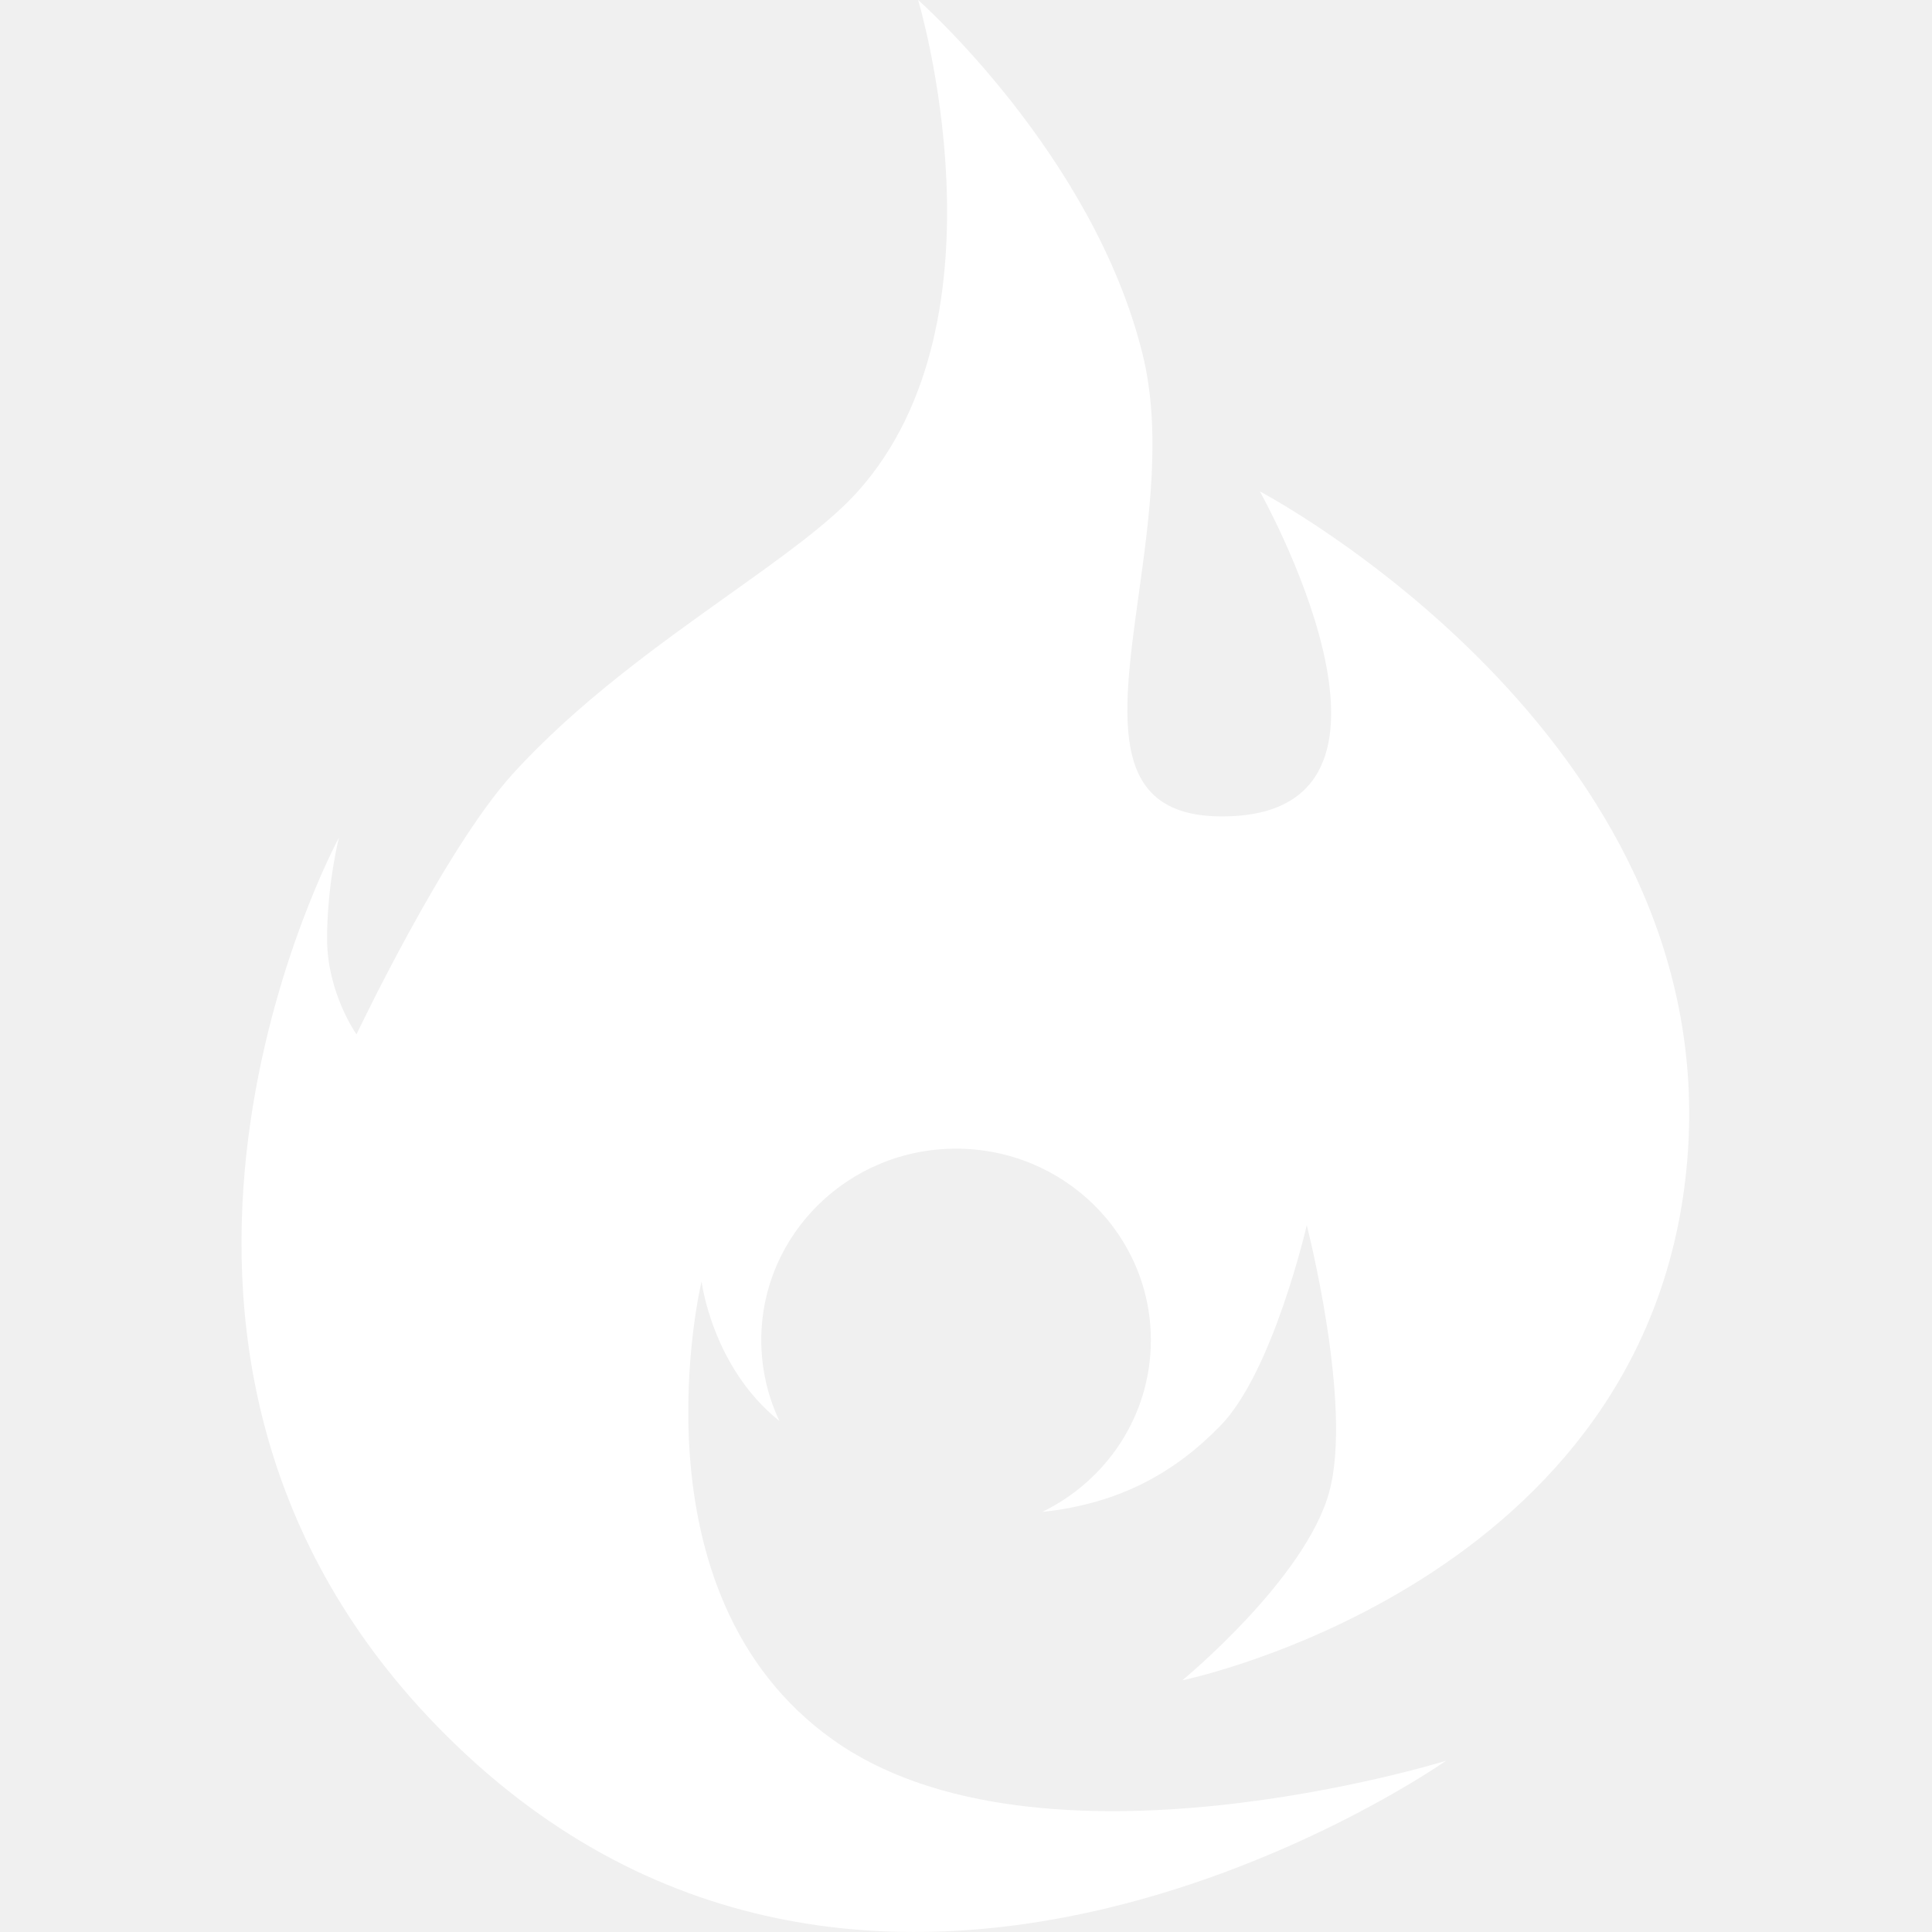
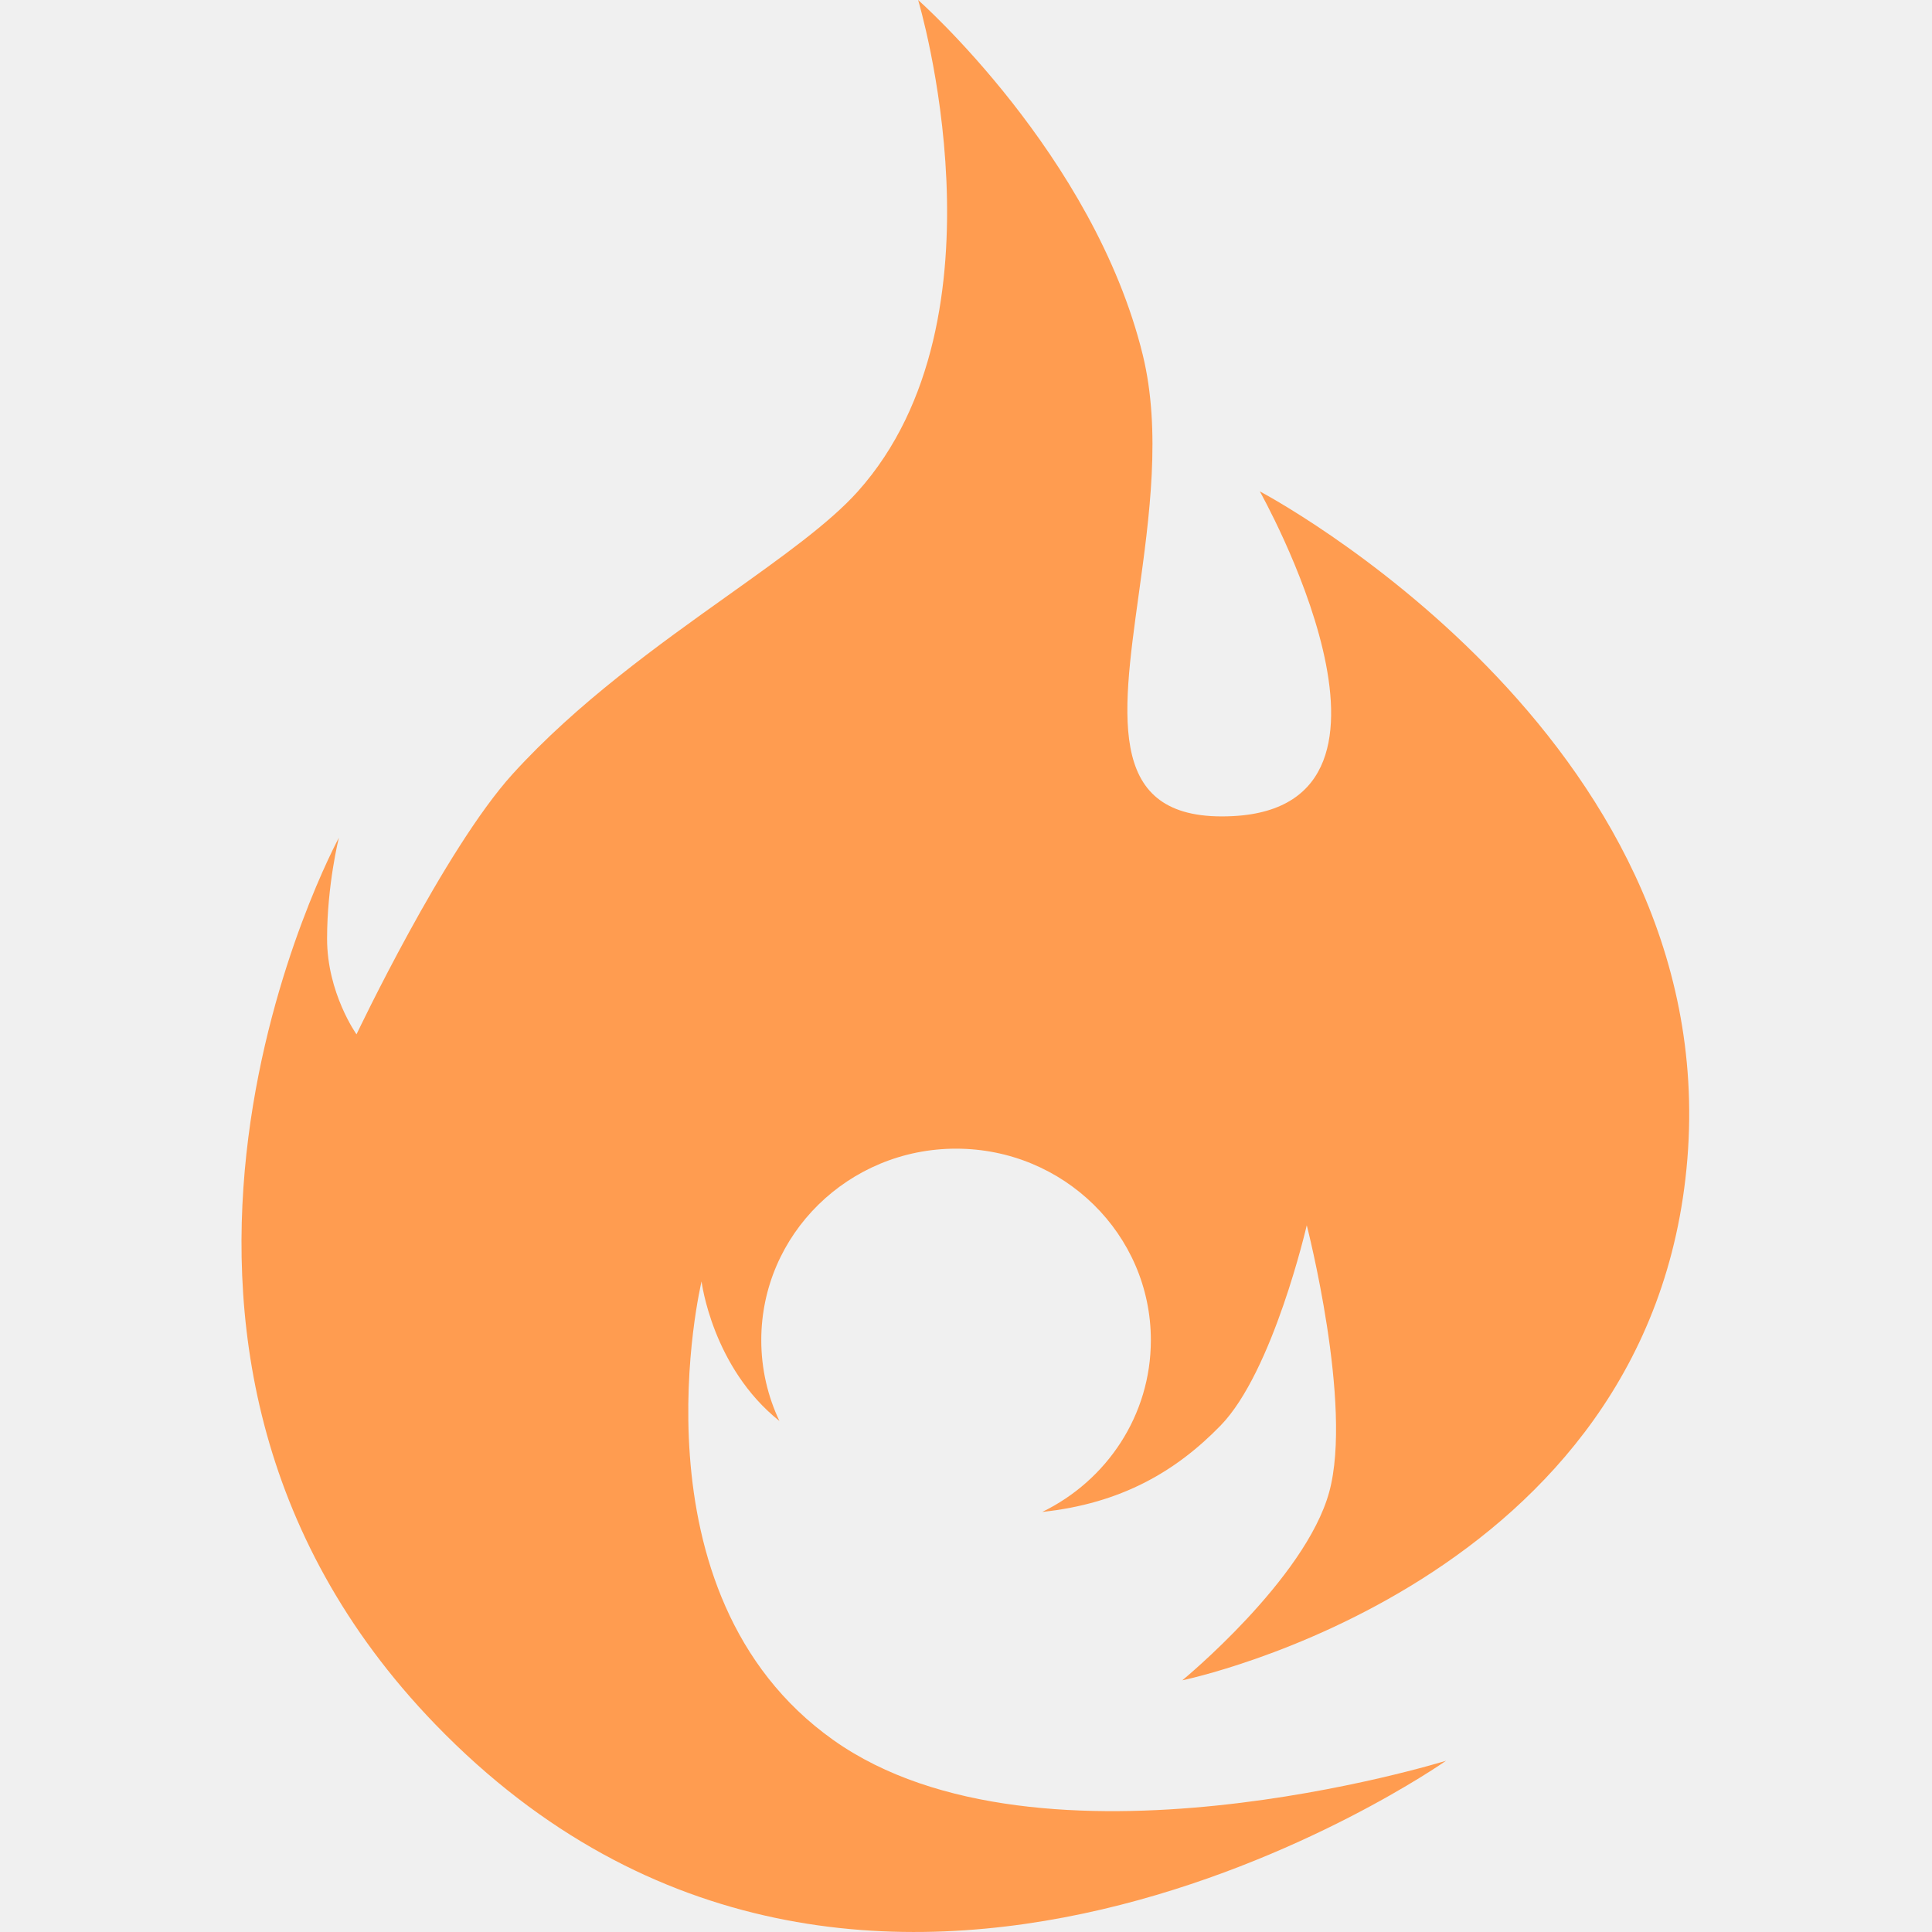
- <svg xmlns="http://www.w3.org/2000/svg" width="512" height="512" viewBox="0 0 512 512" fill="none">
-   <path fill-rule="evenodd" clip-rule="evenodd" d="M352.258 395.394C358.584 372.263 346.305 324.71 346.305 324.71C346.305 324.71 337.399 363.449 323.483 377.767C311.611 389.98 297.066 398.451 276.206 400.677C293.261 392.393 304.99 375.12 304.99 355.155C304.99 327.129 281.878 304.409 253.368 304.409C224.858 304.409 201.745 327.129 201.745 355.155C201.745 362.809 203.47 370.068 206.557 376.576C188.725 362.37 185.921 339.594 185.921 339.594C185.921 339.594 166.009 422.264 220.875 461.152C275.74 500.04 383.219 466.614 383.219 466.614C383.219 466.614 229.41 574.837 115.436 457.05C17.257 355.584 89.811 222.003 89.811 222.003C89.811 222.003 86.678 234.395 86.678 248.78C86.678 263.165 94.477 274.11 94.477 274.11C94.477 274.11 117.742 225.071 135.848 205.128C152.984 186.254 174.465 170.946 193.019 157.724C207.301 147.546 219.849 138.604 227.343 130.223C268.62 84.069 243.311 0 243.311 0C243.311 0 289.841 41.02 302.831 93.998C307.783 114.192 304.597 137.169 301.749 157.716C297.125 191.072 293.388 218.025 326.793 216.276C380.775 213.449 333.866 130.223 333.866 130.223C333.866 130.223 456.318 194.583 447.17 307.145C438.021 419.707 313.324 445.297 313.324 445.297C313.324 445.297 345.931 418.525 352.258 395.394Z" fill="white" />
+ <svg xmlns="http://www.w3.org/2000/svg" id="SvgjsSvg1036" width="288" height="288" version="1.1">
+   <defs id="SvgjsDefs1037" />
+   <g id="SvgjsG1038">
+     <svg fill="none" viewBox="0 0 512 512" width="288" height="288">
+       <path fill="#ff9c50" fill-rule="evenodd" d="M352.258 395.394C358.584 372.263 346.305 324.71 346.305 324.71C346.305 324.71 337.399 363.449 323.483 377.767C311.611 389.98 297.066 398.451 276.206 400.677C293.261 392.393 304.99 375.12 304.99 355.155C304.99 327.129 281.878 304.409 253.368 304.409C224.858 304.409 201.745 327.129 201.745 355.155C201.745 362.809 203.47 370.068 206.557 376.576C188.725 362.37 185.921 339.594 185.921 339.594C185.921 339.594 166.009 422.264 220.875 461.152C275.74 500.04 383.219 466.614 383.219 466.614C383.219 466.614 229.41 574.837 115.436 457.05C17.257 355.584 89.811 222.003 89.811 222.003C89.811 222.003 86.678 234.395 86.678 248.78C86.678 263.165 94.477 274.11 94.477 274.11C94.477 274.11 117.742 225.071 135.848 205.128C152.984 186.254 174.465 170.946 193.019 157.724C207.301 147.546 219.849 138.604 227.343 130.223C268.62 84.069 243.311 0 243.311 0C243.311 0 289.841 41.02 302.831 93.998C307.783 114.192 304.597 137.169 301.749 157.716C297.125 191.072 293.388 218.025 326.793 216.276C380.775 213.449 333.866 130.223 333.866 130.223C333.866 130.223 456.318 194.583 447.17 307.145C438.021 419.707 313.324 445.297 313.324 445.297C313.324 445.297 345.931 418.525 352.258 395.394Z" clip-rule="evenodd" class="colorfff svgShape" />
+     </svg>
+   </g>
</svg>
